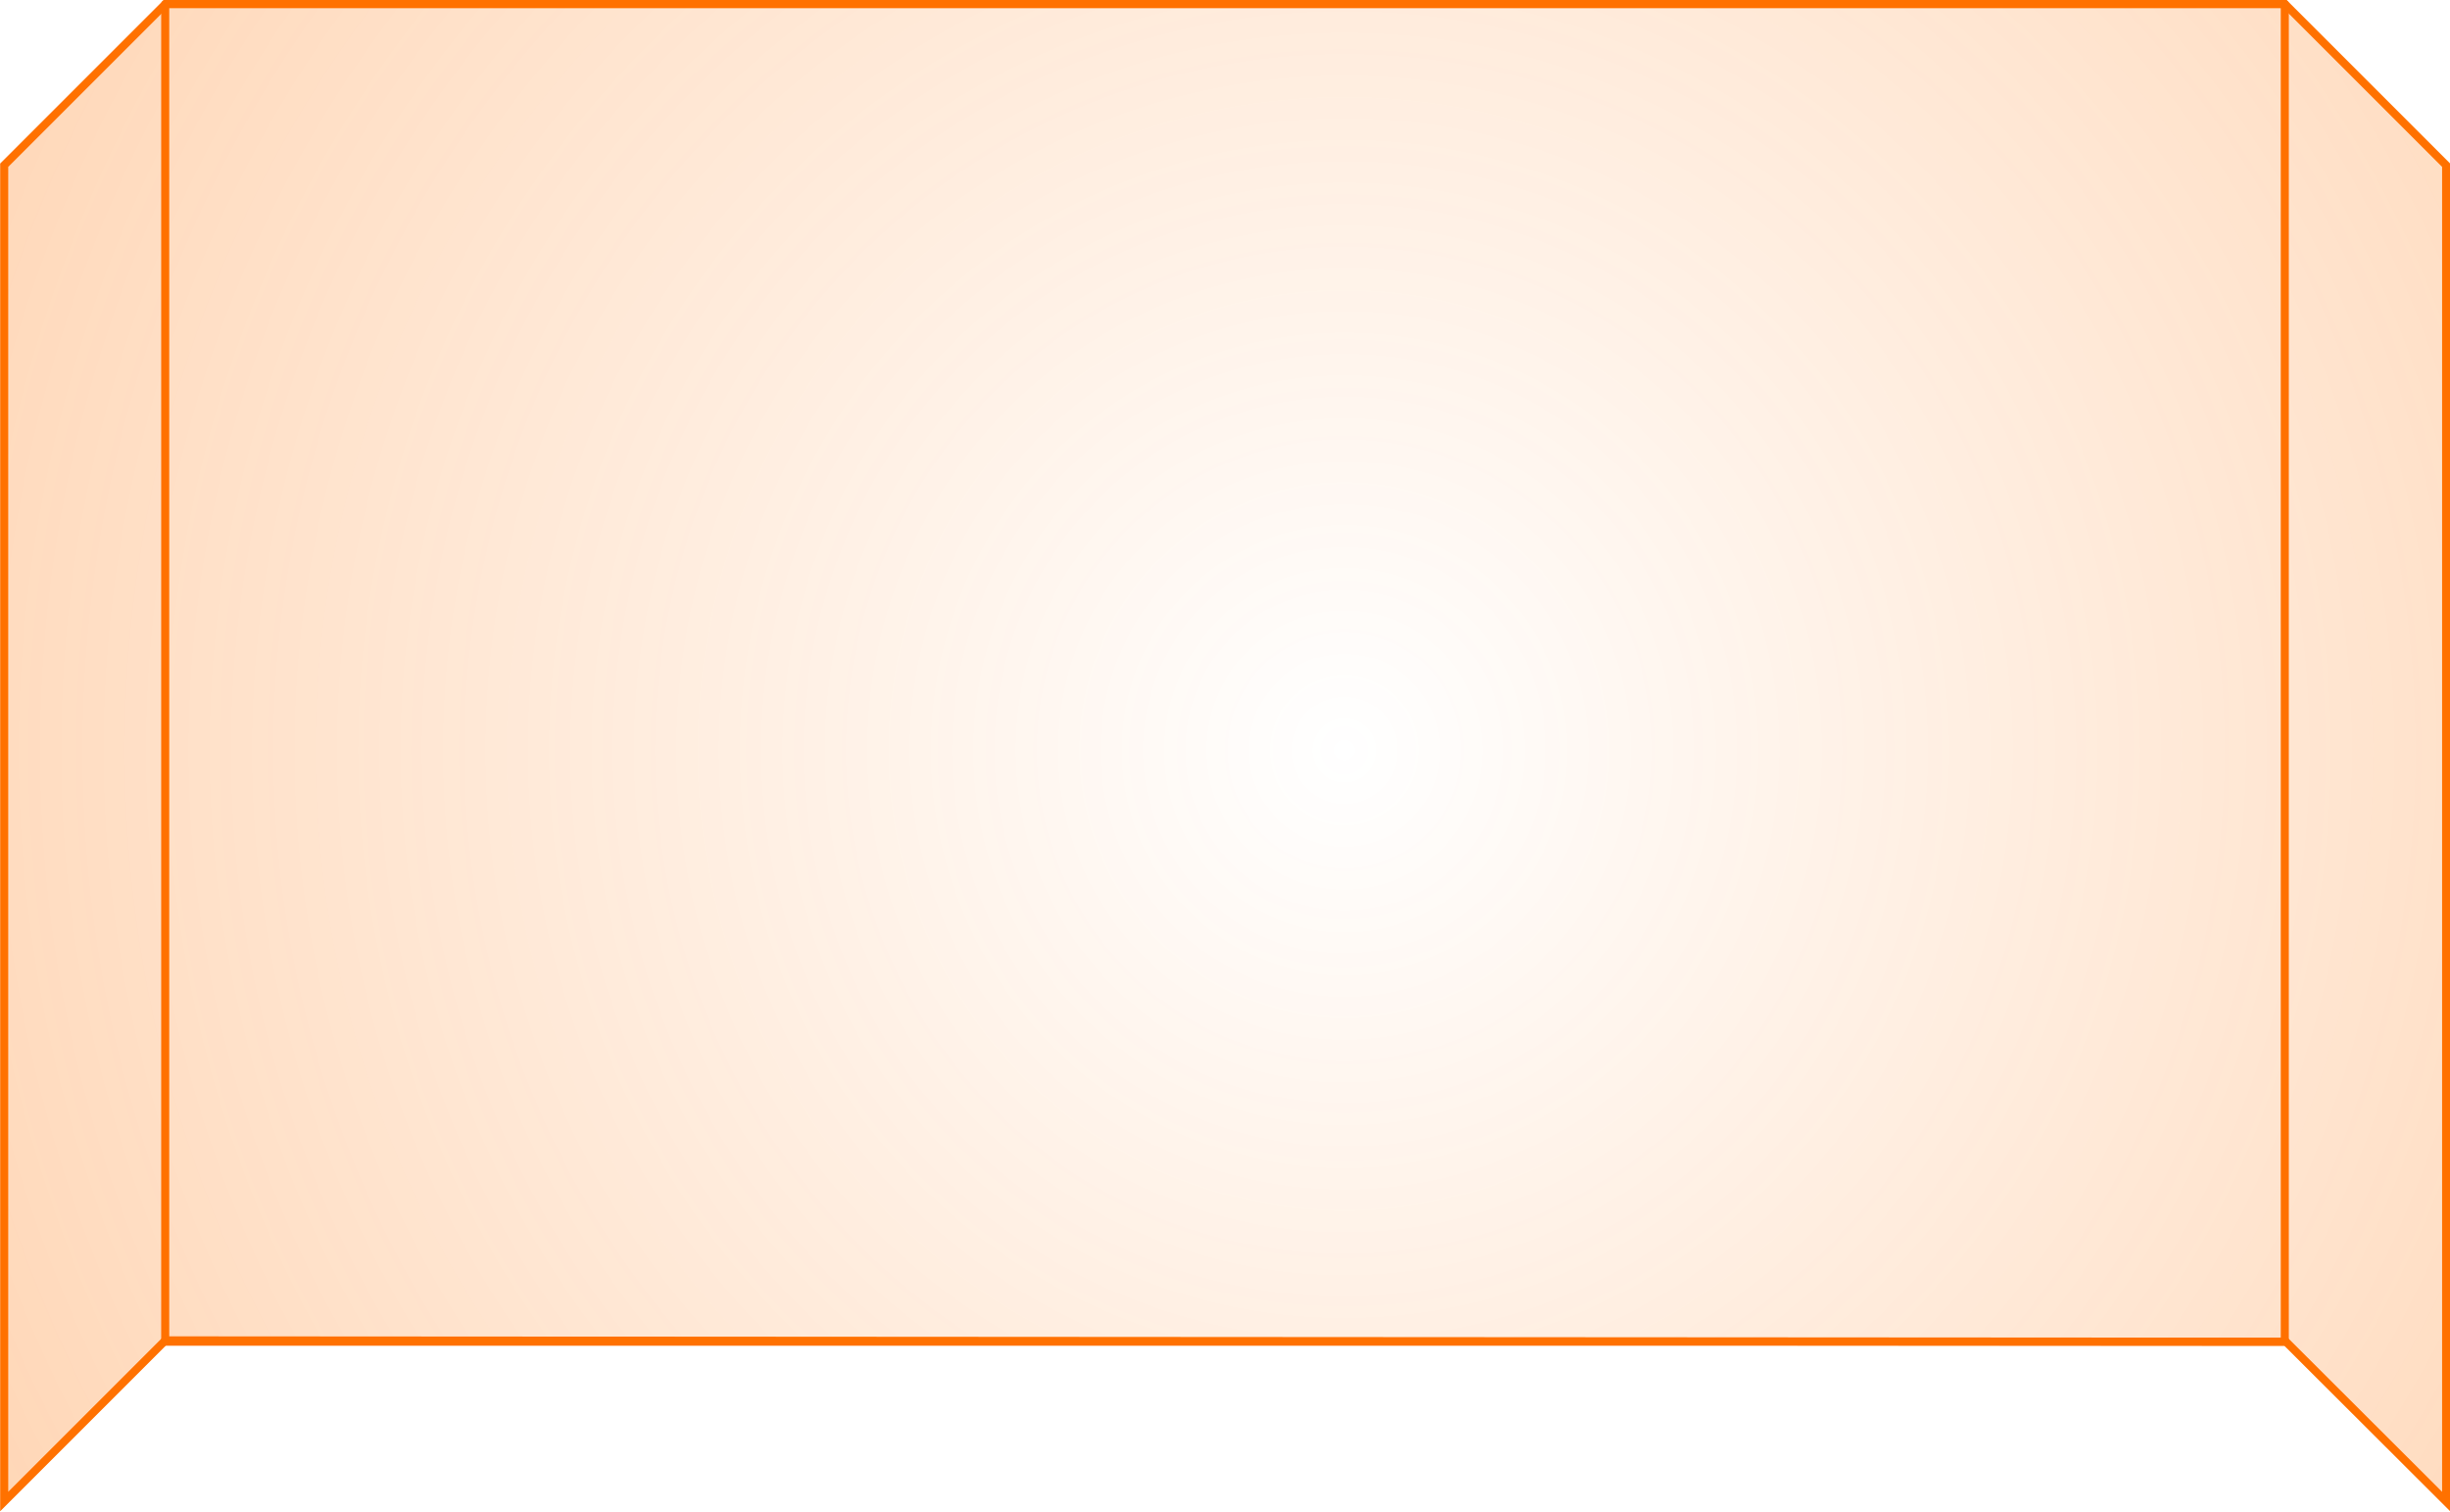
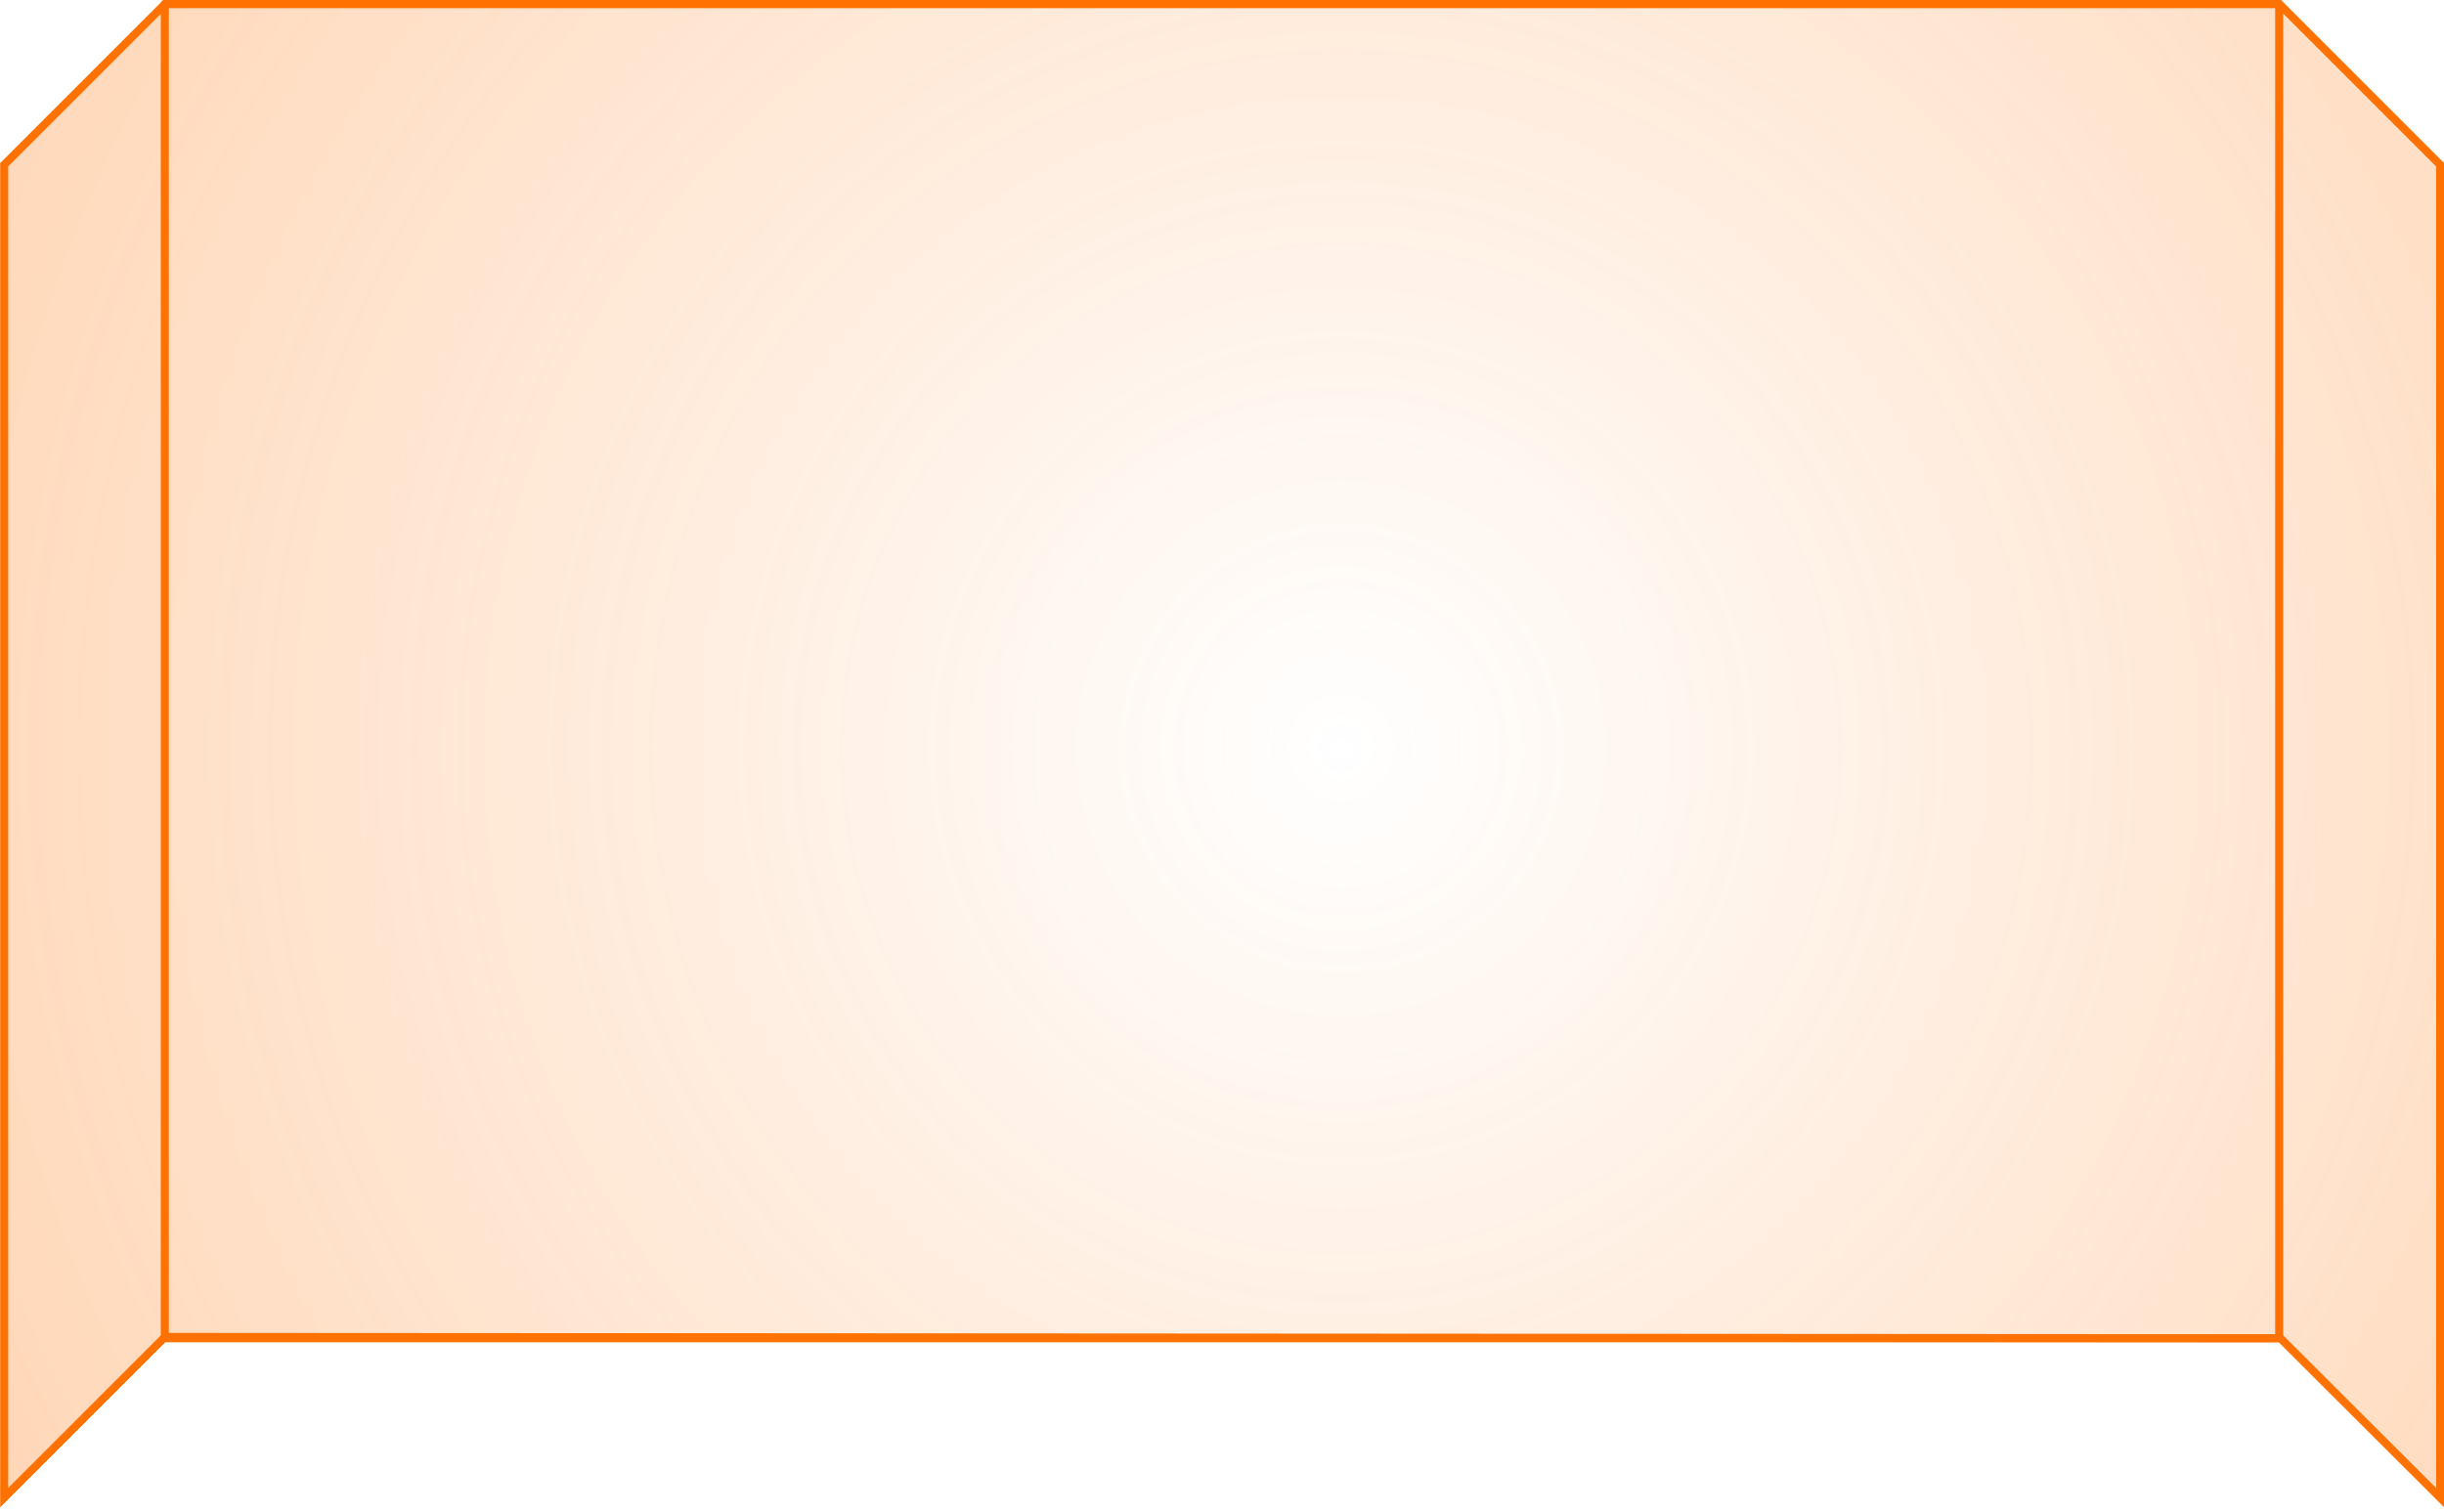
- <svg xmlns="http://www.w3.org/2000/svg" viewBox="0 0 304 187.54">
+ <svg xmlns="http://www.w3.org/2000/svg" viewBox="0 0 304 188">
  <defs>
    <radialGradient id="be612c34-1ce7-456d-9423-7f91e155df54" cx="166.82" cy="93.41" r="469.74" gradientTransform="translate(0 -1.24) scale(1 1.01)" gradientUnits="userSpaceOnUse">
      <stop offset="0" stop-color="#ff7100" stop-opacity="0" />
      <stop offset="1" stop-color="#ff7100" stop-opacity="0.7" />
    </radialGradient>
  </defs>
  <g id="f04457f1-357c-49d4-982e-84d3e03f1e03" data-name="Layer 2">
    <g id="a3a1683c-ace4-4385-b703-2288440f5c17" data-name="buttons">
      <g id="a2aa7002-8439-4245-8fd0-a1d6aef22720" data-name="big button side arrow up">
        <path d="M283.65,166.5l-263.13-.17-20,20V20.5l20-20h263l20,20V186.33Z" style="stroke:#ff7100;stroke-miterlimit:10;fill:url(#be612c34-1ce7-456d-9423-7f91e155df54)" />
        <rect x="20.5" y="0.5" width="263" height="166" style="fill:none;stroke:#ff7100;stroke-linejoin:round" />
      </g>
    </g>
  </g>
</svg>
